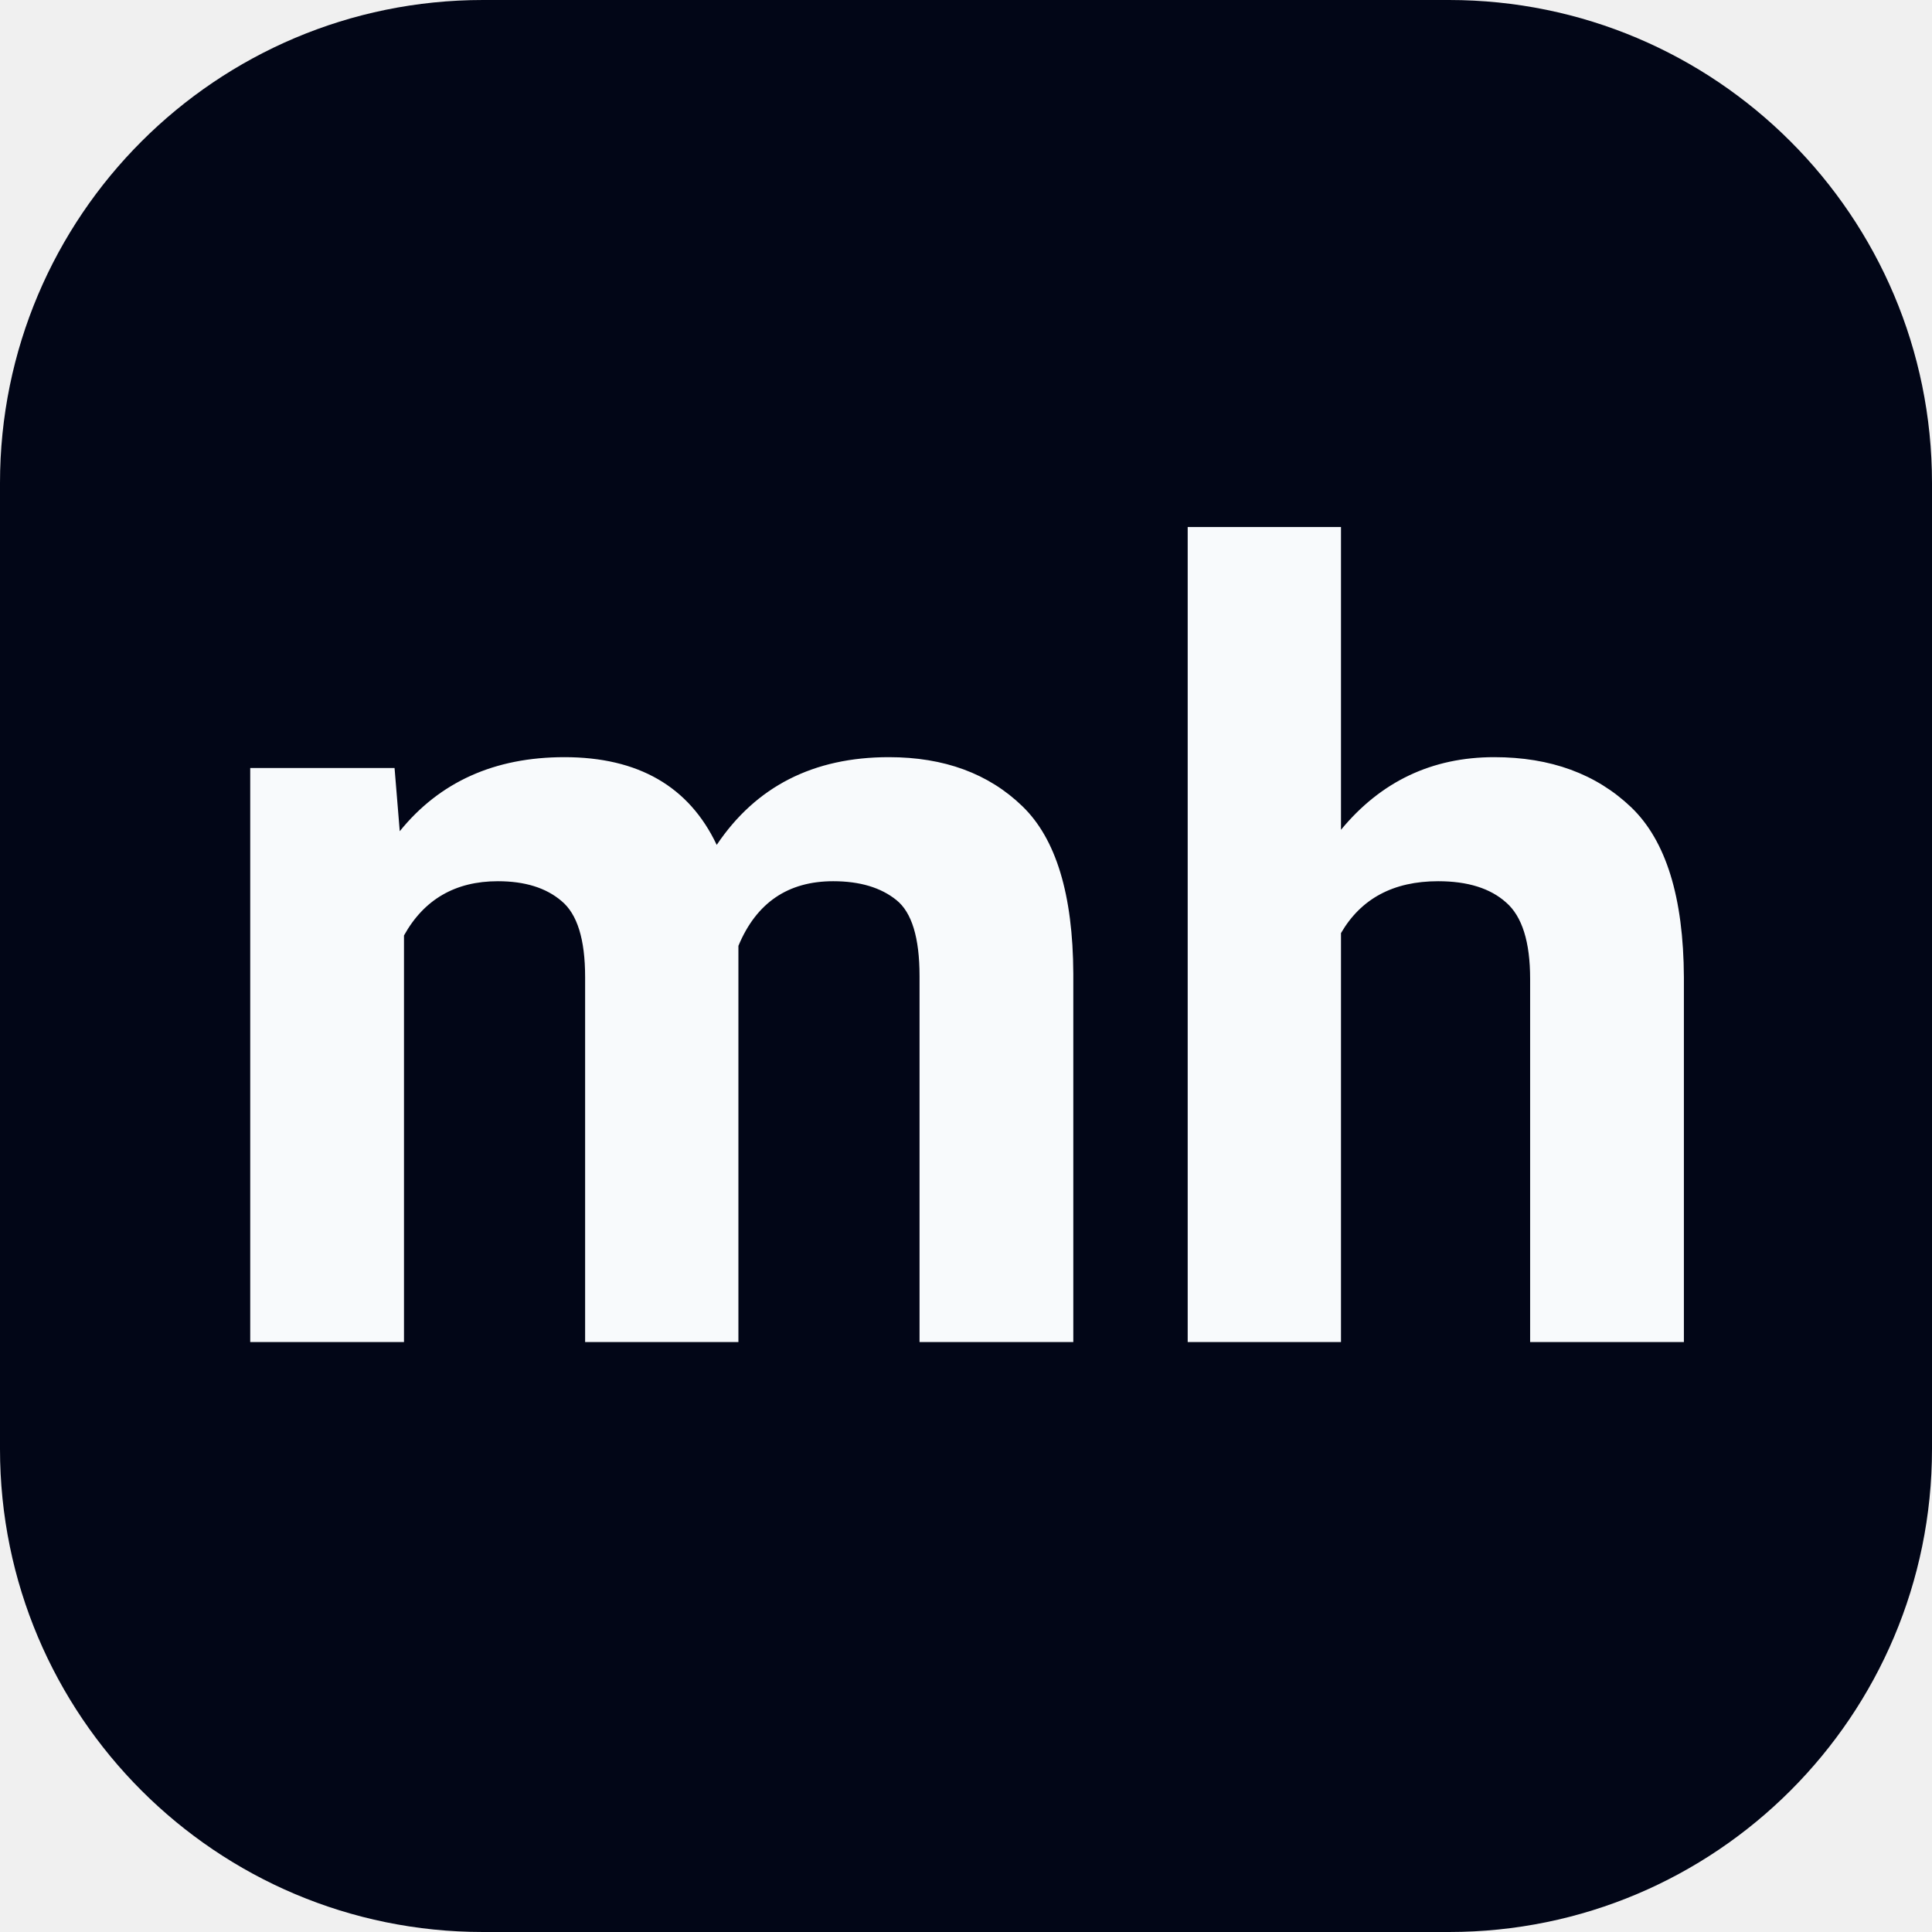
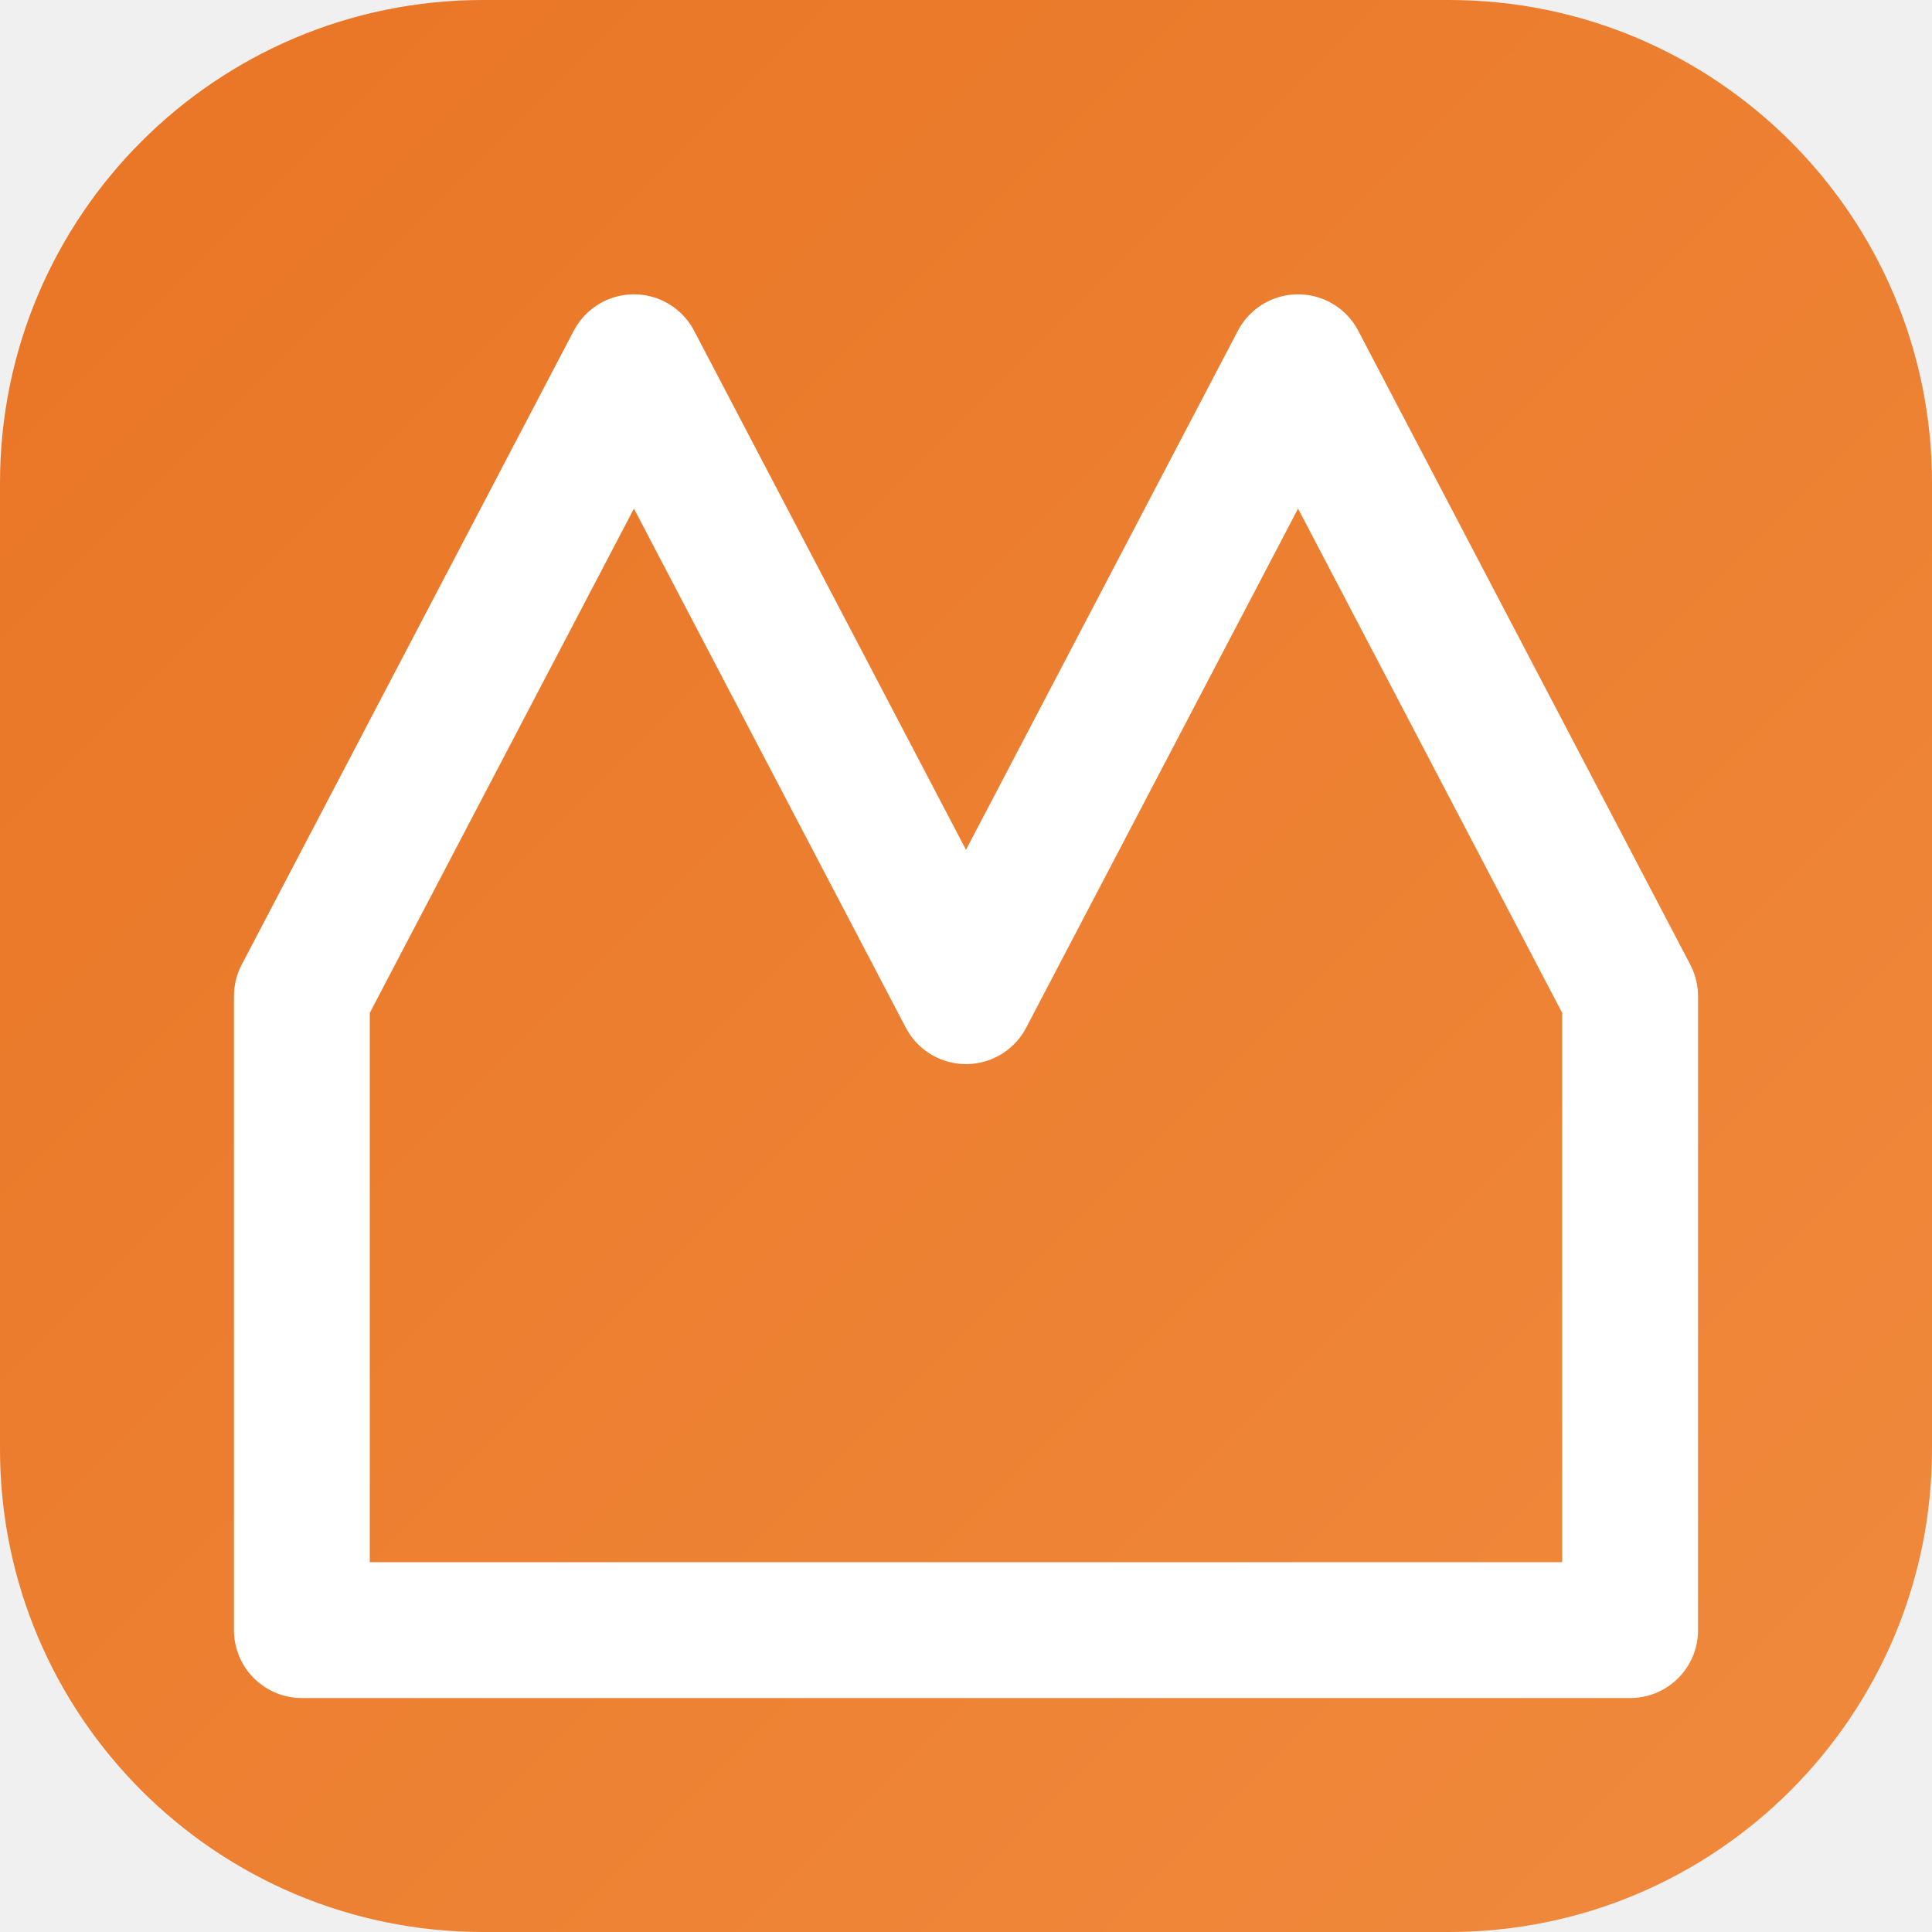
- <svg xmlns="http://www.w3.org/2000/svg" version="1.1" width="64" height="64">
-   <svg version="1.1" width="64" height="64">
-     <svg width="64" height="64" viewBox="0 0 64 64" role="img" aria-label="master-hub">
-       <rect width="64" height="64" rx="16" fill="#020617" />
-       <text x="50%" y="54%" text-anchor="middle" dominant-baseline="middle" font-size="36" font-weight="600" fill="#F8FAFC" font-family="system-ui, -apple-system, Segoe UI, Roboto, Arial, sans-serif">
-     mh
-   </text>
-     </svg>
-   </svg>
-   <style>@media (prefers-color-scheme: light) { :root { filter: none; } }
- @media (prefers-color-scheme: dark) { :root { filter: none; } }
- </style>
+ <svg xmlns="http://www.w3.org/2000/svg" width="64" height="64" viewBox="0 0 64 64" role="img" aria-label="MasterHub">
+   <defs>
+     <linearGradient id="favGrad" x1="0" y1="0" x2="64" y2="64" gradientUnits="userSpaceOnUse">
+       <stop offset="0%" stop-color="#E97525" />
+       <stop offset="100%" stop-color="#F08A3D" />
+     </linearGradient>
+   </defs>
+   <rect width="64" height="64" rx="16" fill="url(#favGrad)" />
+   <path d="M10,54 L10,33 L21,12 L32,33 L43,12 L54,33 L54,54 Z" fill="none" stroke="white" stroke-width="4.5" stroke-linecap="round" stroke-linejoin="round" />
</svg>
